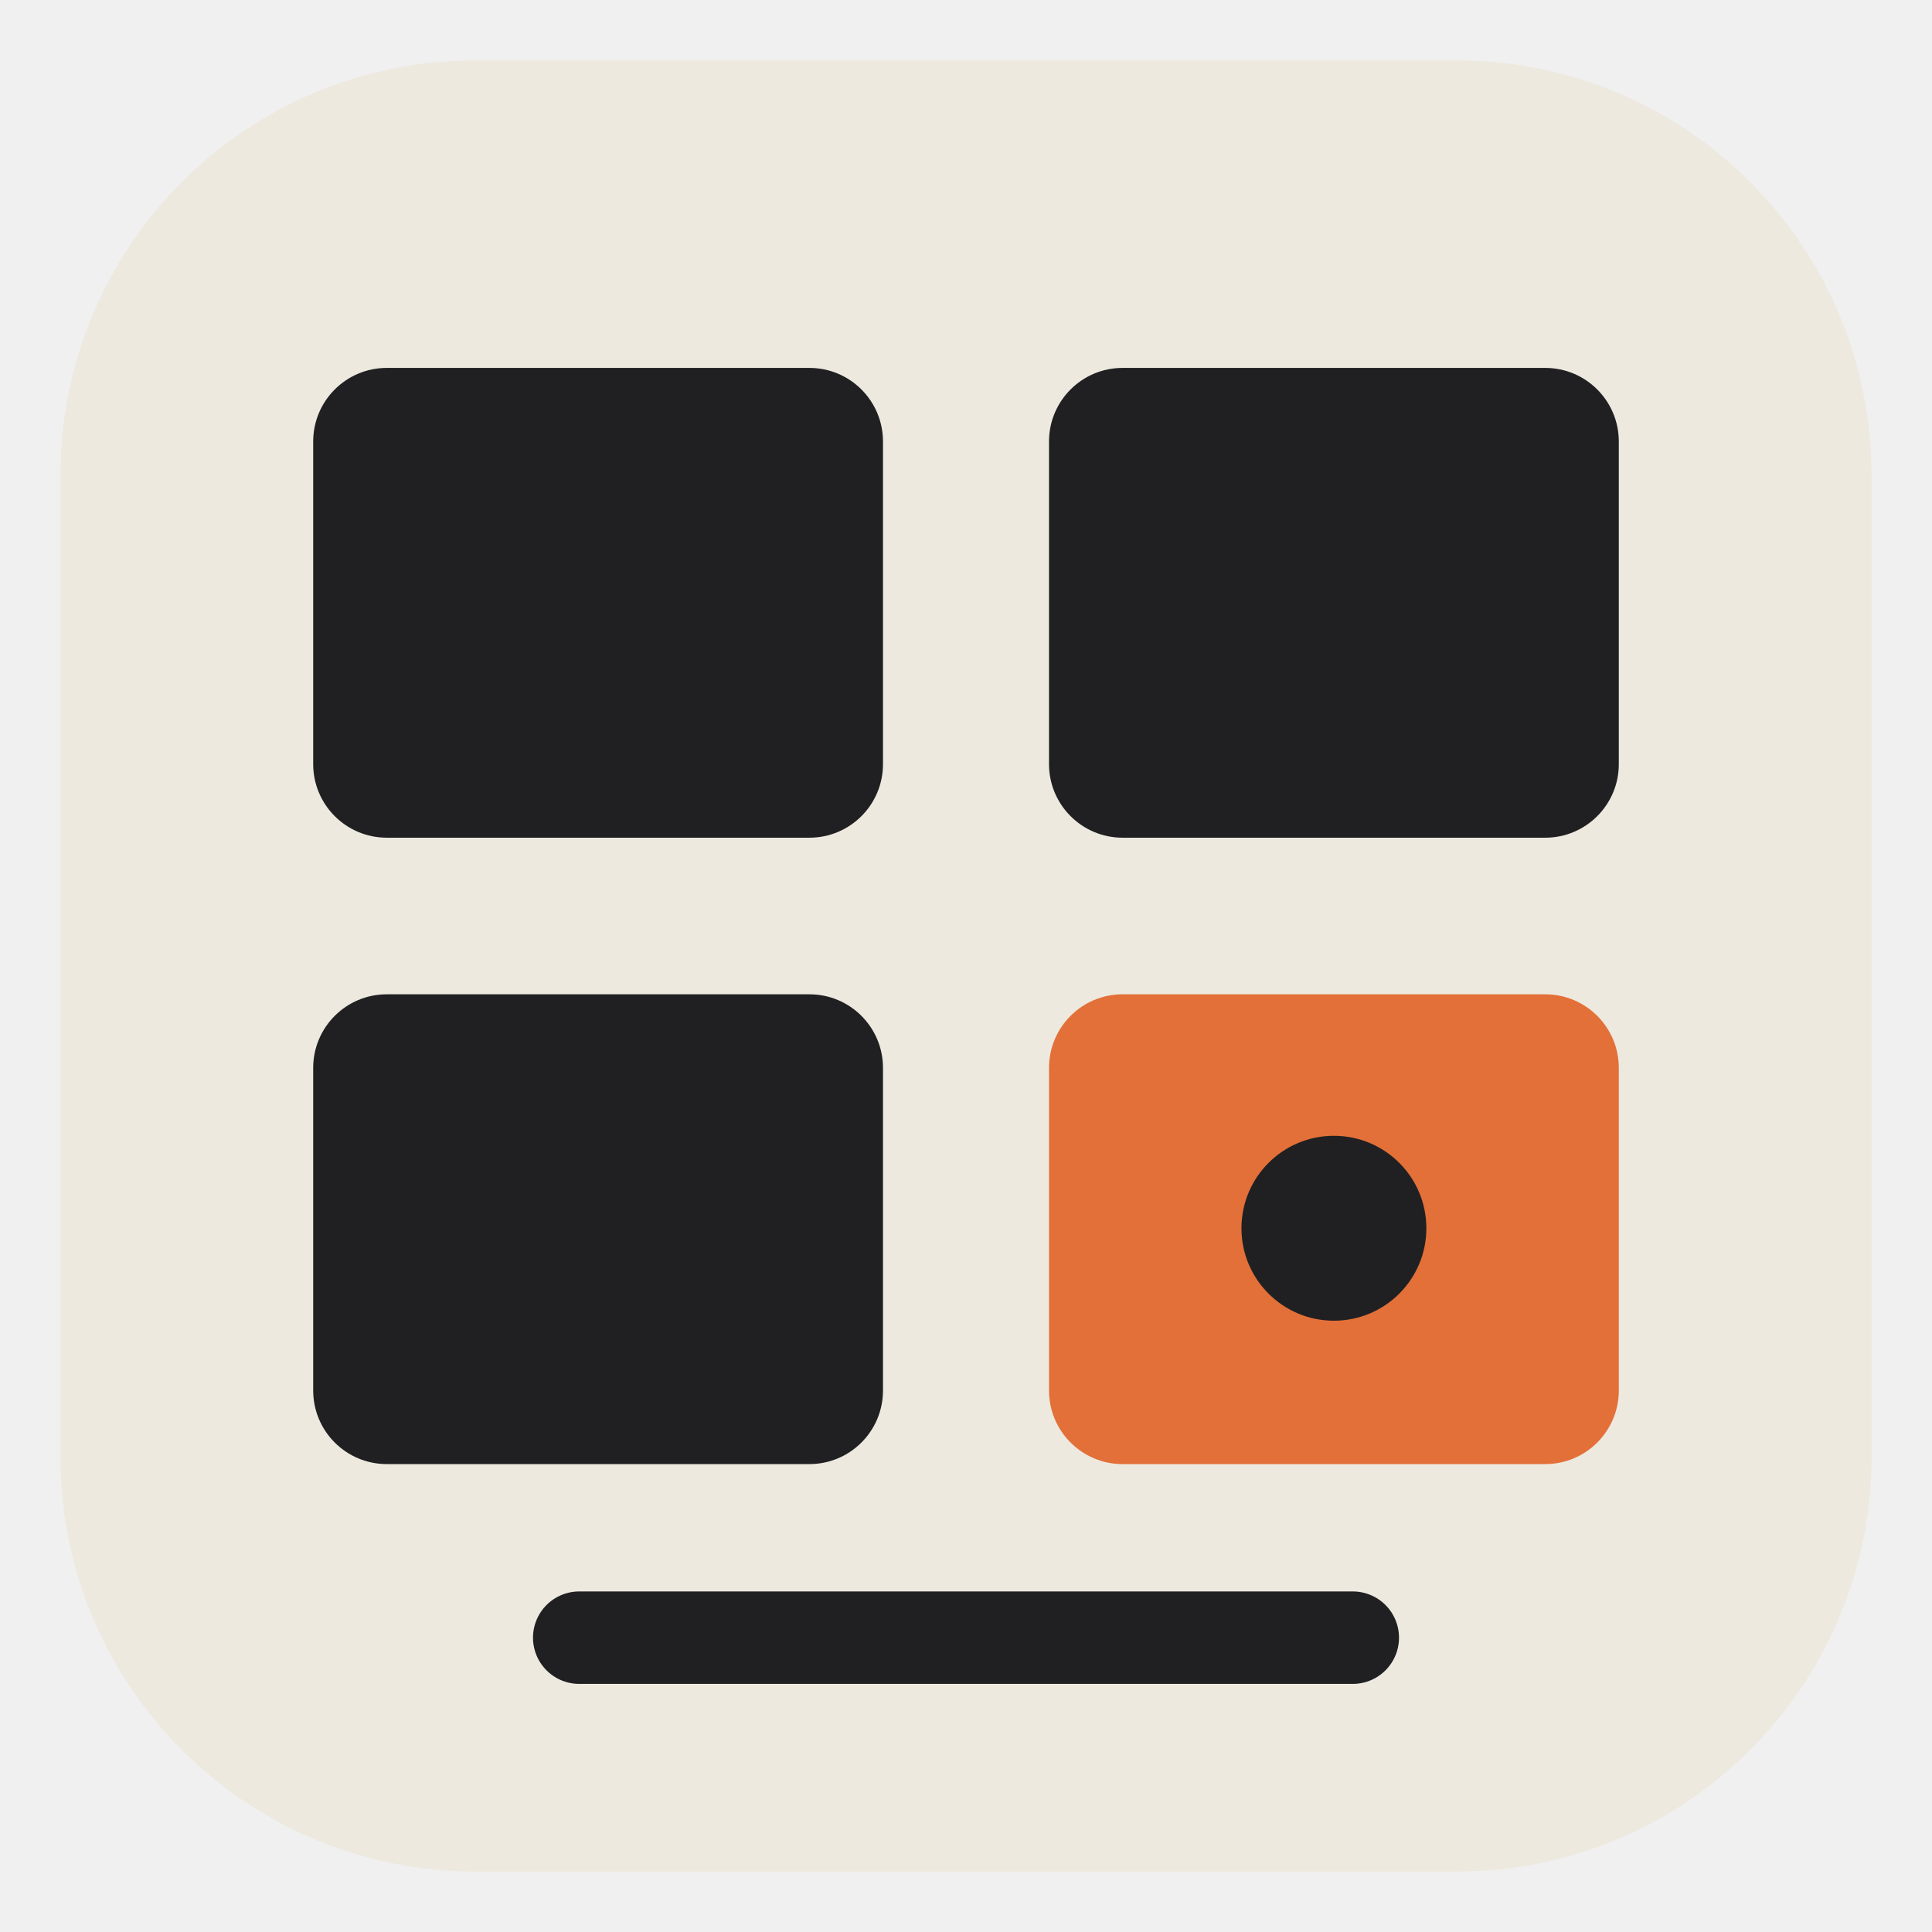
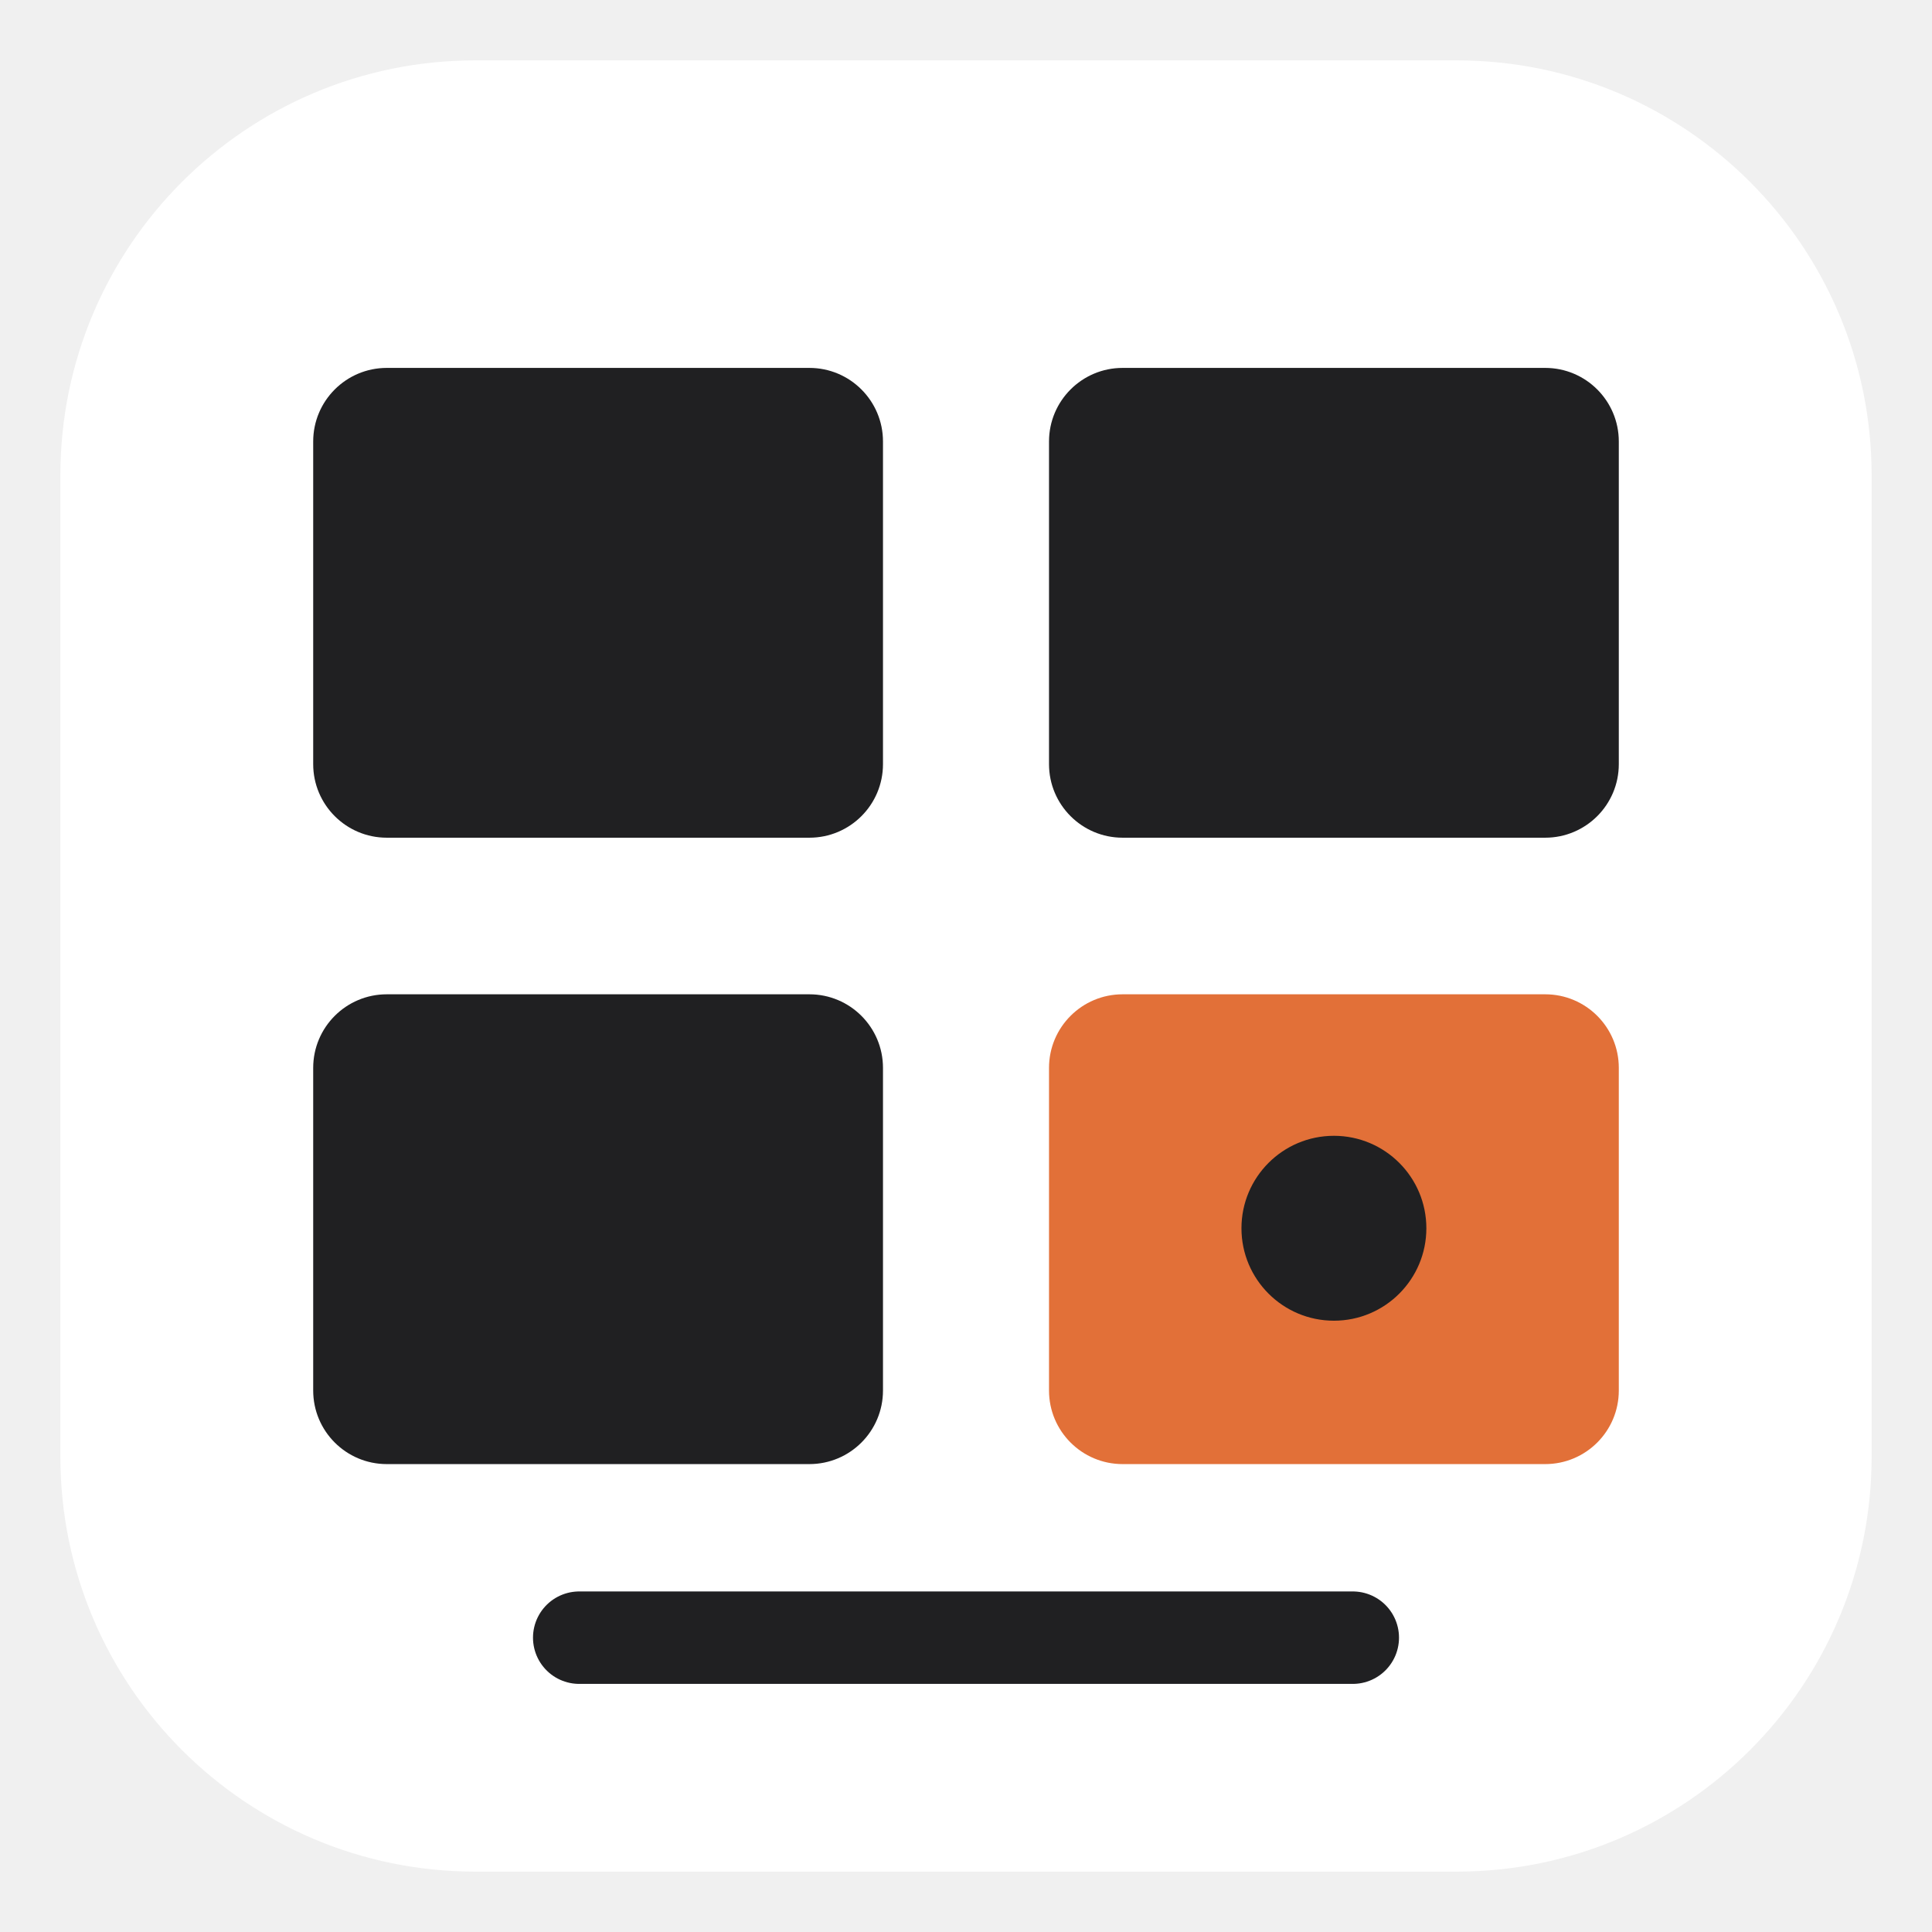
<svg xmlns="http://www.w3.org/2000/svg" viewBox="0 0 1024 1024" role="img" aria-labelledby="title">
-   <rect x="32" y="32" width="960" height="960" rx="220" fill="#EDE9DF" />
+   <rect x="32" y="32" width="960" height="960" rx="220" fill="#FFFFFF" />
  <rect x="166" y="195" width="302" height="249" rx="39" fill="#202022" />
  <rect x="556" y="195" width="302" height="249" rx="39" fill="#202022" />
  <rect x="166" y="527" width="302" height="249" rx="39" fill="#202022" />
  <rect x="556" y="527" width="302" height="249" rx="39" fill="#E27038" />
  <circle cx="707" cy="651" r="49" fill="#202022" />
  <path d="M307 868 H717" fill="none" stroke="#202022" stroke-width="49" stroke-linecap="round" />
</svg>
